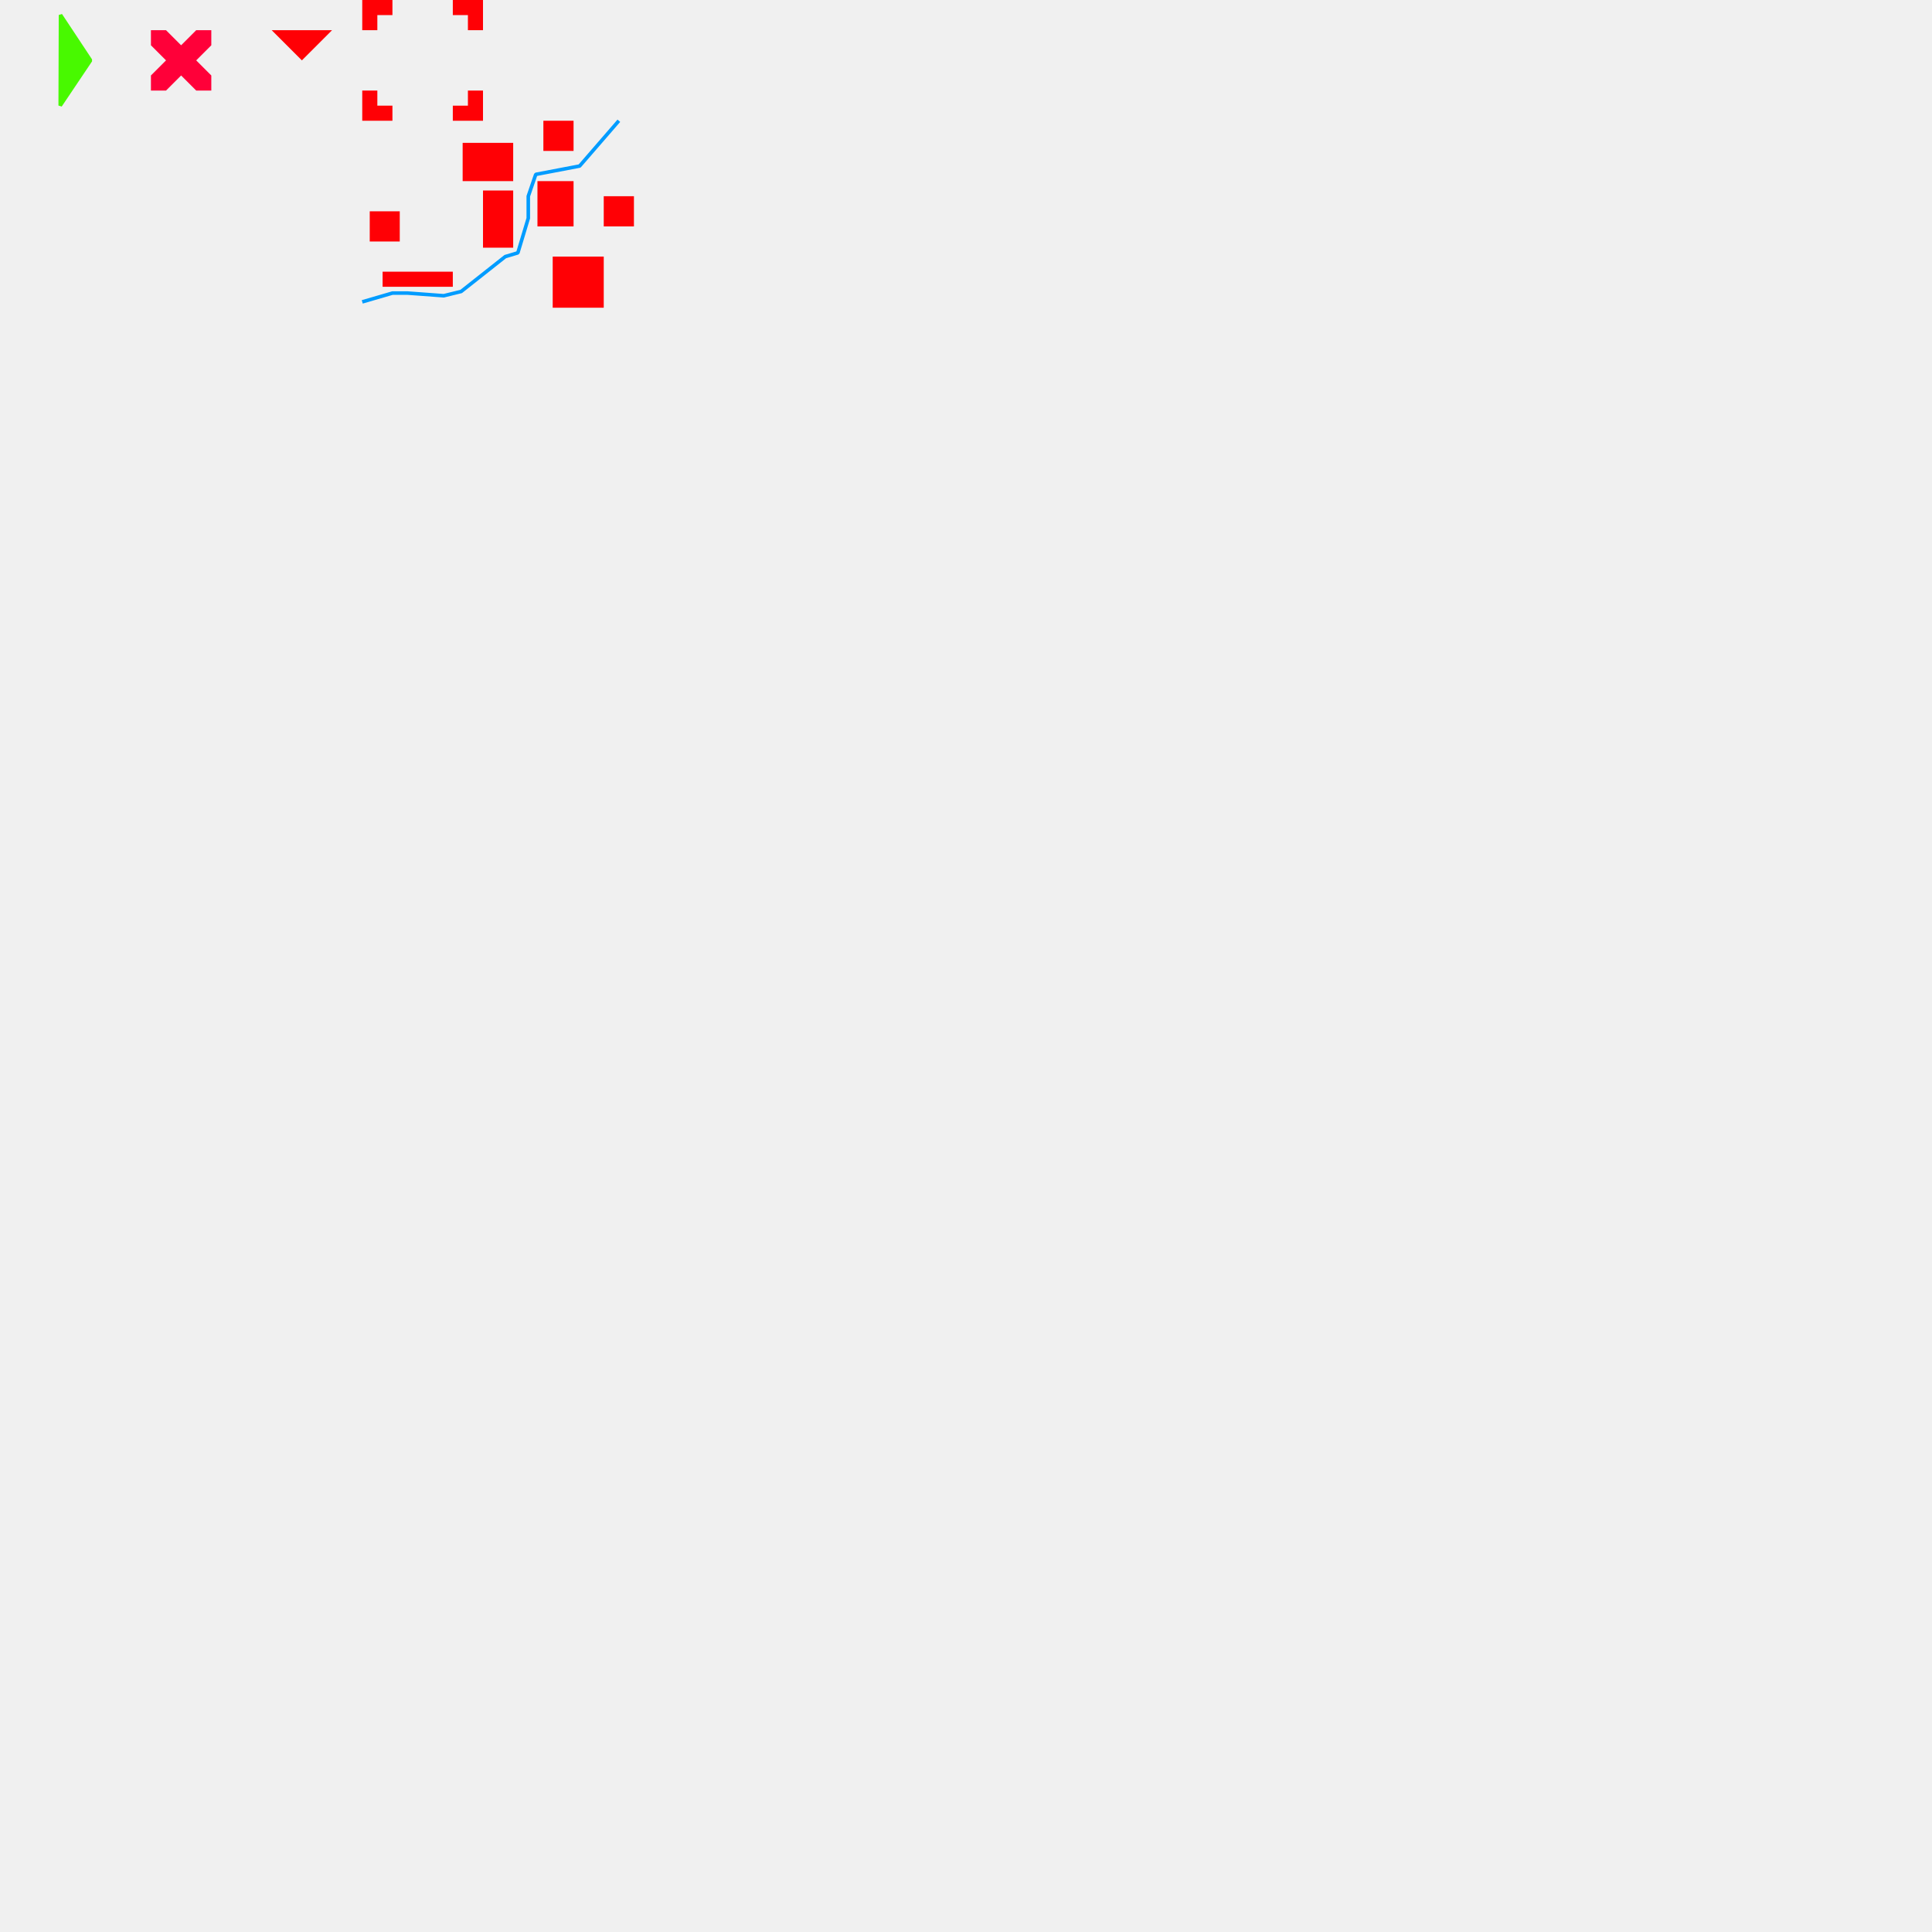
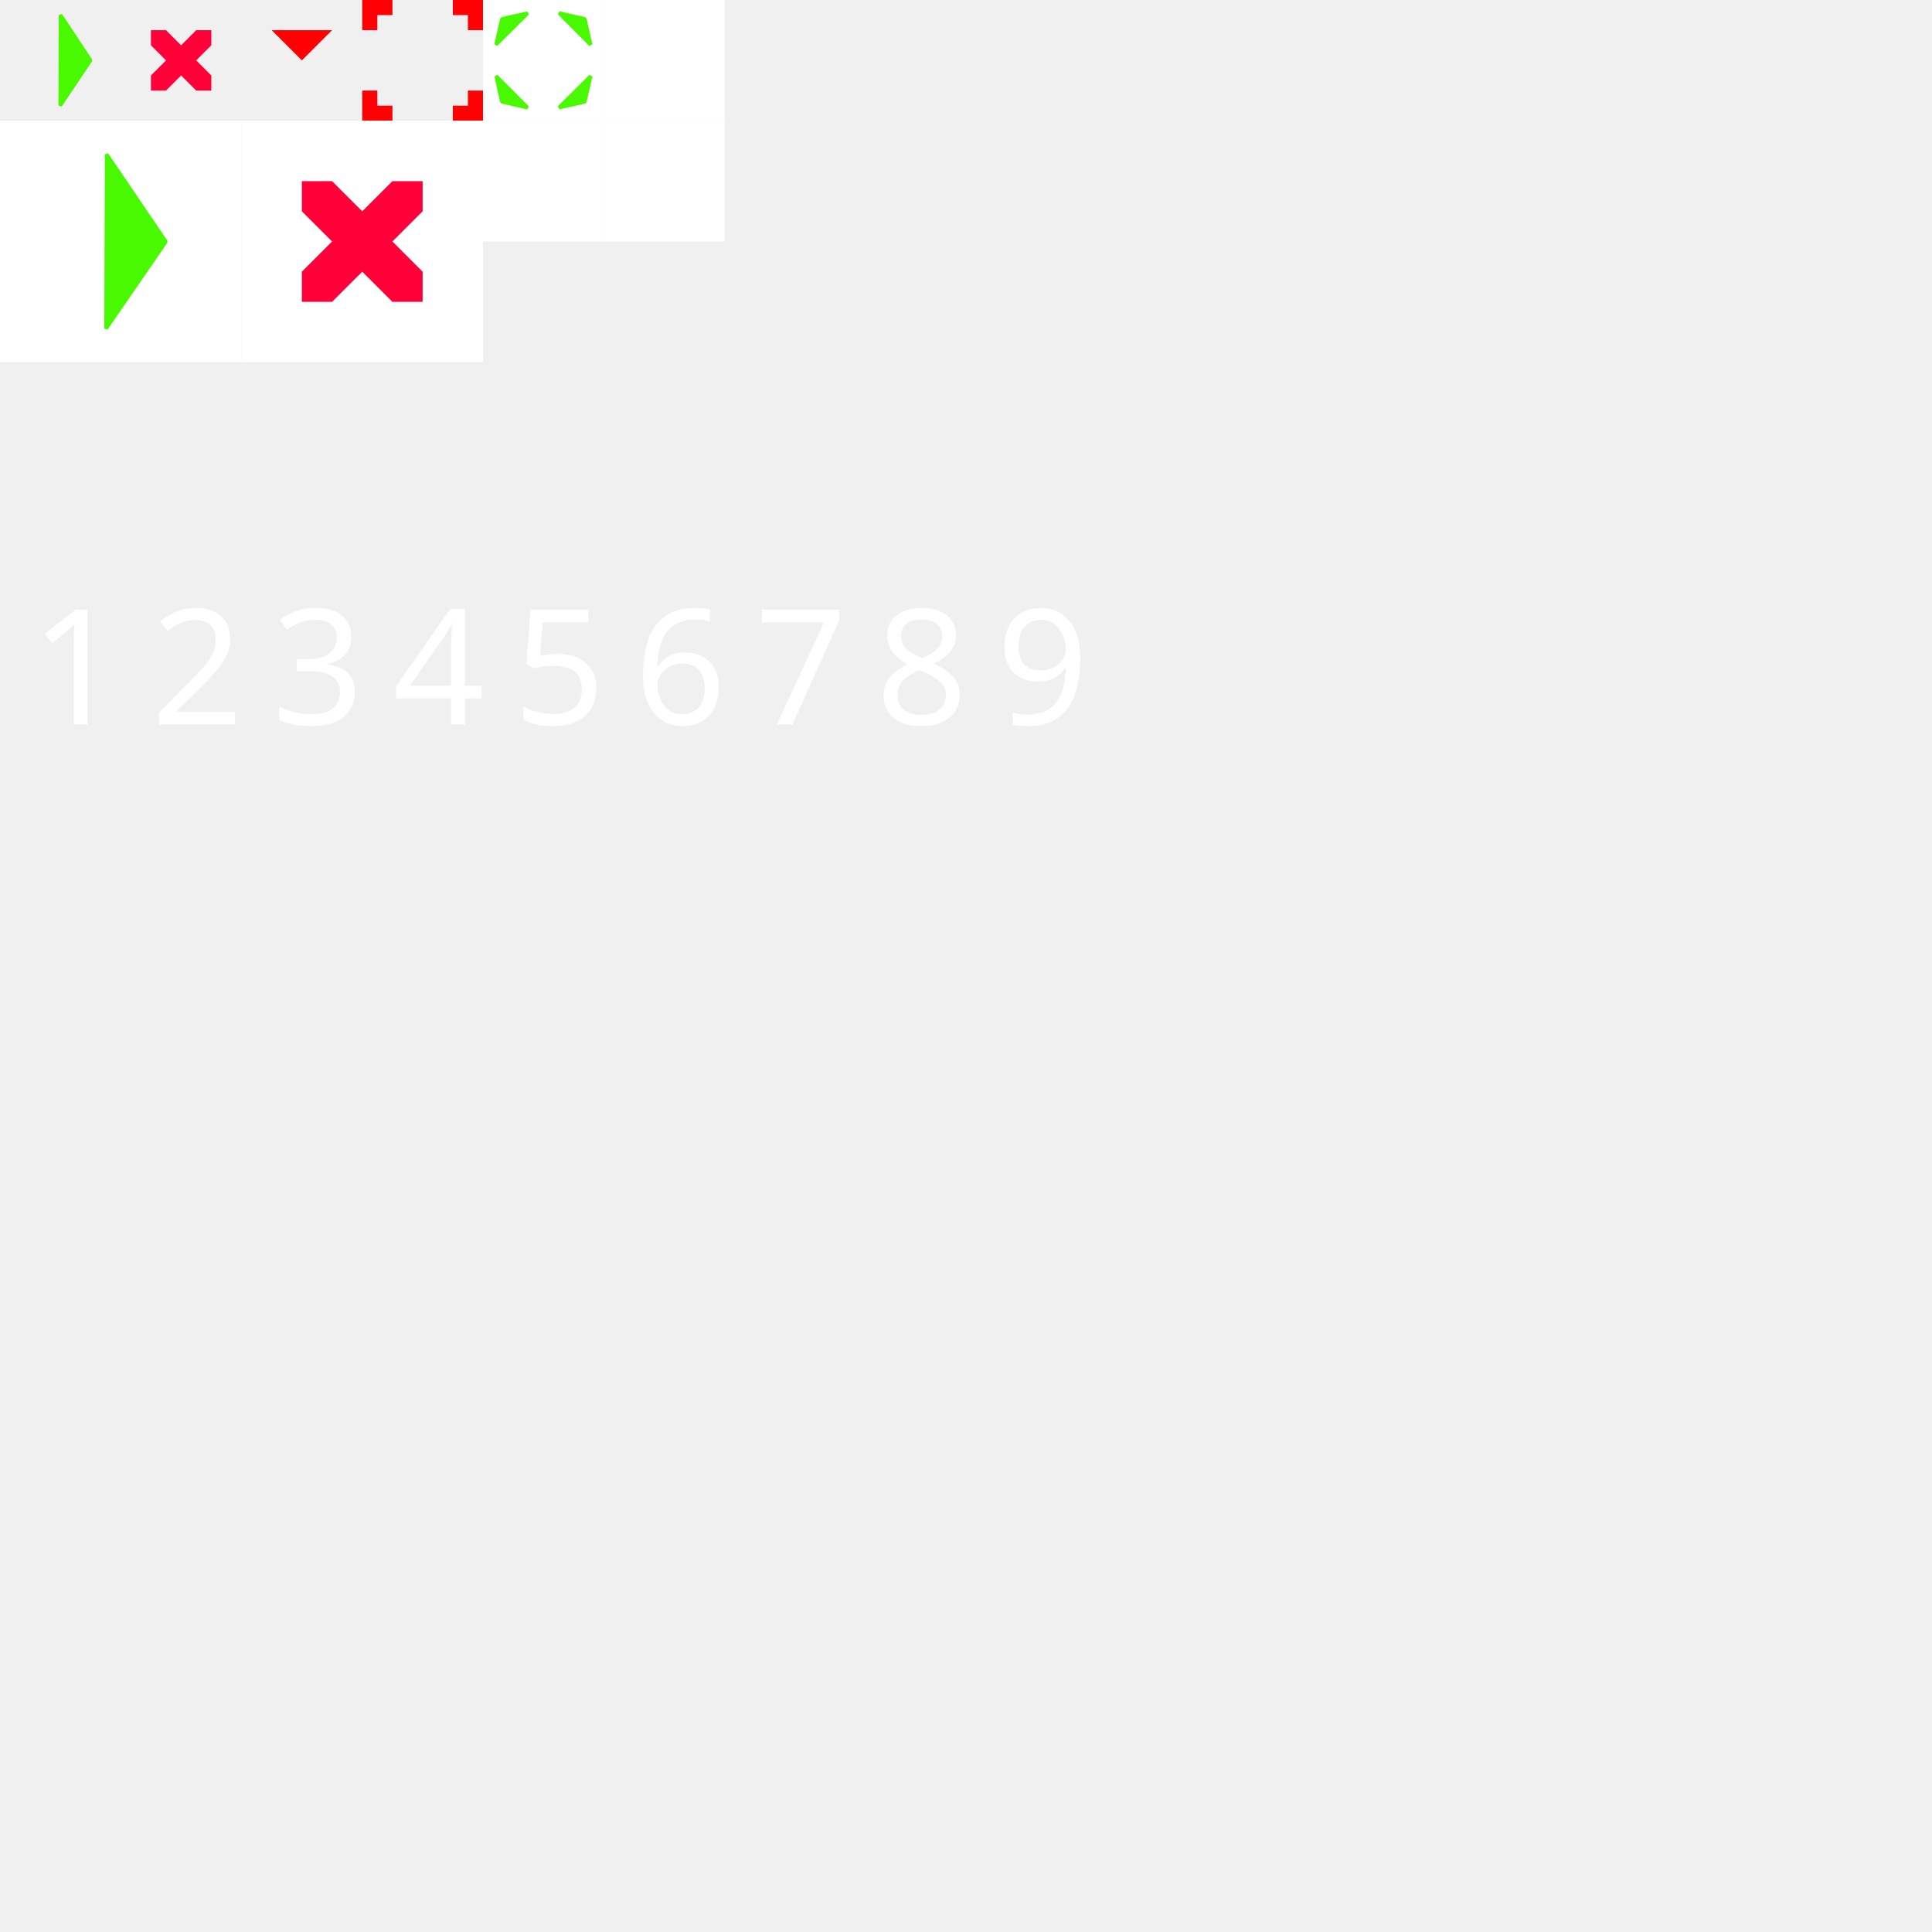
<svg xmlns="http://www.w3.org/2000/svg" width="2048" height="2048" viewBox="0 0 541.867 541.867" version="1.1" id="svg8">
  <defs id="defs2" />
  <g id="layer1" transform="translate(0,244.8667)">
    <path style="opacity:1;fill:#48f900;fill-opacity:1;stroke:#48f900;stroke-width:1;stroke-linecap:butt;stroke-linejoin:bevel;stroke-miterlimit:4;stroke-dasharray:none;stroke-dashoffset:0;stroke-opacity:1;paint-order:normal" d="m 16.975,-240.661 -0.084,25.4 L 25.4,-227.933 Z" id="path7064" />
    <path style="opacity:1;fill:#ff0039;fill-opacity:1;stroke:none;stroke-width:1;stroke-linecap:butt;stroke-linejoin:bevel;stroke-miterlimit:4;stroke-dasharray:none;stroke-dashoffset:0;stroke-opacity:1;paint-order:normal" d="m 42.333,-236.4 v 4.233 l 4.233,4.233 -4.233,4.233 v 4.233 h 4.233 l 4.233,-4.233 4.233,4.233 h 4.233 V -223.7 l -4.233,-4.233 4.233,-4.233 V -236.4 h -4.233 l -4.233,4.233 -4.233,-4.233 z" id="path7066" />
    <path style="opacity:1;fill:#ff0039;fill-opacity:1;stroke:none;stroke-width:1;stroke-linecap:butt;stroke-linejoin:bevel;stroke-miterlimit:4;stroke-dasharray:none;stroke-dashoffset:0;stroke-opacity:1;paint-order:normal" d="m 42.333,-270.267 v 4.233 l 4.233,4.233 -4.233,4.233 v 4.233 h 4.233 l 4.233,-4.233 4.233,4.233 h 4.233 v -4.233 l -4.233,-4.233 4.233,-4.233 v -4.233 h -4.233 l -4.233,4.233 -4.233,-4.233 z" id="path7066-7" />
    <path style="opacity:1;fill:#ff0039;fill-opacity:1;stroke:none;stroke-width:1;stroke-linecap:butt;stroke-linejoin:bevel;stroke-miterlimit:4;stroke-dasharray:none;stroke-dashoffset:0;stroke-opacity:1;paint-order:normal" d="m 76.2,-270.267 v 4.233 l 4.233,4.233 -4.233,4.233 v 4.233 h 4.233 l 4.233,-4.233 4.233,4.233 h 4.233 v -4.233 l -4.233,-4.233 4.233,-4.233 v -4.233 h -4.233 l -4.233,4.233 -4.233,-4.233 z" id="path7066-1" />
    <path style="opacity:1;fill:#ff0039;fill-opacity:1;stroke:none;stroke-width:1;stroke-linecap:butt;stroke-linejoin:bevel;stroke-miterlimit:4;stroke-dasharray:none;stroke-dashoffset:0;stroke-opacity:1;paint-order:normal" d="M 110.067,-266.033 114.3,-261.8 l -4.233,4.233 4.233,4.233 4.233,-4.233 4.233,4.233 L 127,-257.567 122.767,-261.8 127,-266.033 l -4.233,-4.233 -4.233,4.233 -4.233,-4.233 z" id="path7066-5" />
    <path style="opacity:1;fill:#ff0039;fill-opacity:1;stroke:none;stroke-width:1;stroke-linecap:butt;stroke-linejoin:bevel;stroke-miterlimit:4;stroke-dasharray:none;stroke-dashoffset:0;stroke-opacity:1;paint-order:normal" d="m 139.7,-270.267 8.467,8.467 -8.467,8.467 4.233,4.233 8.467,-8.467 8.467,8.467 L 165.1,-253.333 156.633,-261.8 165.1,-270.267 160.867,-274.5 152.4,-266.033 143.933,-274.5 Z" id="path7066-5-9" />
    <path style="opacity:1;fill:#ff0005;fill-opacity:1;stroke:none;stroke-width:1;stroke-linecap:butt;stroke-linejoin:bevel;stroke-miterlimit:4;stroke-dasharray:none;stroke-dashoffset:0;stroke-opacity:1;paint-order:normal" d="m 169.333,-312.6 v 12.7 l 4.233,-8.467 c 0,0 8.467,-4.233 8.467,-4.233 z" id="path4497" />
    <path style="opacity:1;fill:#ff0005;fill-opacity:1;stroke:none;stroke-width:1;stroke-linecap:butt;stroke-linejoin:bevel;stroke-miterlimit:4;stroke-dasharray:none;stroke-dashoffset:0;stroke-opacity:1;paint-order:normal" d="m 203.2,-312.6 v 12.7 l -4.233,-8.467 -8.467,-4.233 z" id="path4499" />
    <path style="opacity:1;fill:#ff0005;fill-opacity:1;stroke:none;stroke-width:1;stroke-linecap:butt;stroke-linejoin:bevel;stroke-miterlimit:4;stroke-dasharray:none;stroke-dashoffset:0;stroke-opacity:1;paint-order:normal" d="m 169.333,-278.733 v -12.7 l 4.233,8.467 c 0,0 8.467,4.233 8.467,4.233 z" id="path4497-4" />
    <path style="opacity:1;fill:#ff0005;fill-opacity:1;stroke:none;stroke-width:1;stroke-linecap:butt;stroke-linejoin:bevel;stroke-miterlimit:4;stroke-dasharray:none;stroke-dashoffset:0;stroke-opacity:1;paint-order:normal" d="m 203.2,-278.733 v -12.7 l -4.233,8.467 -8.467,4.233 z" id="path4499-0" />
    <path style="opacity:1;fill:#ff0005;fill-opacity:1;stroke:none;stroke-width:1;stroke-linecap:butt;stroke-linejoin:bevel;stroke-miterlimit:4;stroke-dasharray:none;stroke-dashoffset:0;stroke-opacity:1;paint-order:normal" d="m 203.2,-278.733 v 12.7 l 4.233,10e-6 v -8.467 H 215.9 v -4.233 z" id="path4497-5" />
    <path style="opacity:1;fill:#ff0005;fill-opacity:1;stroke:none;stroke-width:1;stroke-linecap:butt;stroke-linejoin:bevel;stroke-miterlimit:4;stroke-dasharray:none;stroke-dashoffset:0;stroke-opacity:1;paint-order:normal" d="m 237.067,-278.733 v 12.7 l -4.233,10e-6 v -8.467 h -8.467 l 1e-5,-4.233 z" id="path4499-07" />
    <path style="opacity:1;fill:#ff0005;fill-opacity:1;stroke:none;stroke-width:1;stroke-linecap:butt;stroke-linejoin:bevel;stroke-miterlimit:4;stroke-dasharray:none;stroke-dashoffset:0;stroke-opacity:1;paint-order:normal" d="m 203.2,-244.867 v -12.7 l 4.233,1e-5 v 8.467 l 8.467,1e-5 v 4.233 z" id="path4497-4-3" />
    <path style="opacity:1;fill:#ff0005;fill-opacity:1;stroke:none;stroke-width:1;stroke-linecap:butt;stroke-linejoin:bevel;stroke-miterlimit:4;stroke-dasharray:none;stroke-dashoffset:0;stroke-opacity:1;paint-order:normal" d="m 237.067,-244.867 v -12.7 l -4.233,1e-5 v 8.467 l -8.467,1e-5 1e-5,4.233 z" id="path4499-0-4" />
    <path style="opacity:1;fill:#ff0005;fill-opacity:1;stroke:none;stroke-width:1;stroke-linecap:butt;stroke-linejoin:bevel;stroke-miterlimit:4;stroke-dasharray:none;stroke-dashoffset:0;stroke-opacity:1;paint-order:normal" d="m 237.067,-312.6 v 12.7 l 4.233,-4.233 0,-4.233 4.233,10e-6 4.233,-4.233 z" id="path4497-5-9" />
    <path style="opacity:1;fill:#ff0005;fill-opacity:1;stroke:none;stroke-width:1;stroke-linecap:butt;stroke-linejoin:bevel;stroke-miterlimit:4;stroke-dasharray:none;stroke-dashoffset:0;stroke-opacity:1;paint-order:normal" d="m 270.933,-312.6 v 12.7 l -4.233,-4.233 0,-4.233 -4.992,10e-6 -3.474,-4.233 z" id="path4499-07-4" />
    <path style="opacity:1;fill:#ff0005;fill-opacity:1;stroke:none;stroke-width:1;stroke-linecap:butt;stroke-linejoin:bevel;stroke-miterlimit:4;stroke-dasharray:none;stroke-dashoffset:0;stroke-opacity:1;paint-order:normal" d="m 237.067,-278.733 v -12.7 l 4.233,4.233 v 4.233 l 4.233,2e-5 4.233,4.233 z" id="path4497-4-3-7" />
    <path style="opacity:1;fill:#ff0005;fill-opacity:1;stroke:none;stroke-width:1;stroke-linecap:butt;stroke-linejoin:bevel;stroke-miterlimit:4;stroke-dasharray:none;stroke-dashoffset:0;stroke-opacity:1;paint-order:normal" d="m 270.933,-278.733 v -12.7 L 266.7,-287.2 l 0,4.233 -4.233,2e-5 -4.233,4.233 z" id="path4499-0-4-5" />
    <path style="opacity:1;fill:#ff0005;fill-opacity:1;stroke:none;stroke-width:1;stroke-linecap:butt;stroke-linejoin:bevel;stroke-miterlimit:4;stroke-dasharray:none;stroke-dashoffset:0;stroke-opacity:1;paint-order:normal" d="m 283.633,-304.133 v 8.467 H 279.4 l 8.467,8.467 8.467,-8.467 H 292.1 v -8.467 z" id="path4567" />
    <path style="opacity:1;fill:#ff0005;fill-opacity:1;stroke:none;stroke-width:1;stroke-linecap:butt;stroke-linejoin:bevel;stroke-miterlimit:4;stroke-dasharray:none;stroke-dashoffset:0;stroke-opacity:1;paint-order:normal" d="m 313.267,-304.133 8.467,16.933 8.467,-16.933 z" id="path4591" />
    <path style="opacity:1;fill:#ff0005;fill-opacity:1;stroke:none;stroke-width:1;stroke-linecap:butt;stroke-linejoin:bevel;stroke-miterlimit:4;stroke-dasharray:none;stroke-dashoffset:0;stroke-opacity:1;paint-order:normal" d="m 76.2,-236.4 8.467,8.467 8.467,-8.467 z" id="path4591-9" />
    <path style="opacity:1;fill:#ff0005;fill-opacity:1;stroke:none;stroke-width:1;stroke-linecap:butt;stroke-linejoin:bevel;stroke-miterlimit:4;stroke-dasharray:none;stroke-dashoffset:0;stroke-opacity:1;paint-order:normal" d="m 101.6,-244.867 v 8.467 l 4.233,1e-5 v -4.233 l 4.233,-1e-5 v -4.233 z" id="path4497-5-6" />
    <path style="opacity:1;fill:#ff0005;fill-opacity:1;stroke:none;stroke-width:1;stroke-linecap:butt;stroke-linejoin:bevel;stroke-miterlimit:4;stroke-dasharray:none;stroke-dashoffset:0;stroke-opacity:1;paint-order:normal" d="m 135.467,-244.867 -1e-5,8.467 -4.233,1e-5 1e-5,-4.233 -4.233,-1e-5 1e-5,-4.233 z" id="path4499-07-3" />
    <path style="opacity:1;fill:#ff0005;fill-opacity:1;stroke:none;stroke-width:1;stroke-linecap:butt;stroke-linejoin:bevel;stroke-miterlimit:4;stroke-dasharray:none;stroke-dashoffset:0;stroke-opacity:1;paint-order:normal" d="m 101.6,-211 -10e-6,-8.467 4.233,1e-5 1e-5,4.233 4.233,1e-5 V -211 Z" id="path4497-4-3-3" />
    <path style="opacity:1;fill:#ff0005;fill-opacity:1;stroke:none;stroke-width:1;stroke-linecap:butt;stroke-linejoin:bevel;stroke-miterlimit:4;stroke-dasharray:none;stroke-dashoffset:0;stroke-opacity:1;paint-order:normal" d="m 135.467,-211 -1e-5,-8.467 -4.233,1e-5 1e-5,4.233 -4.233,1e-5 L 127,-211 Z" id="path4499-0-4-7" />
-     <rect style="opacity:1;fill:#ff0005;fill-opacity:1;stroke:none;stroke-width:1;stroke-linecap:butt;stroke-linejoin:bevel;stroke-miterlimit:4;stroke-dasharray:none;stroke-dashoffset:0;stroke-opacity:1;paint-order:normal" id="rect4632" width="8.467" height="8.467" x="152.4" y="-211" />
-     <rect style="opacity:1;fill:#ff0005;fill-opacity:1;stroke:none;stroke-width:1;stroke-linecap:butt;stroke-linejoin:bevel;stroke-miterlimit:4;stroke-dasharray:none;stroke-dashoffset:0;stroke-opacity:1;paint-order:normal" id="rect4634" width="8.467" height="8.467" x="169.333" y="-189.833" />
-     <rect style="opacity:1;fill:#ff0005;fill-opacity:1;stroke:none;stroke-width:1;stroke-linecap:butt;stroke-linejoin:bevel;stroke-miterlimit:4;stroke-dasharray:none;stroke-dashoffset:0;stroke-opacity:1;paint-order:normal" id="rect4636" width="8.467" height="16.036" x="135.467" y="-191.435" />
-     <rect style="opacity:1;fill:#ff0005;fill-opacity:1;stroke:none;stroke-width:1;stroke-linecap:butt;stroke-linejoin:bevel;stroke-miterlimit:4;stroke-dasharray:none;stroke-dashoffset:0;stroke-opacity:1;paint-order:normal" id="rect4638" width="10.127" height="12.7" x="150.74" y="-194.067" />
-     <rect style="opacity:1;fill:#ff0005;fill-opacity:1;stroke:none;stroke-width:1;stroke-linecap:butt;stroke-linejoin:bevel;stroke-miterlimit:4;stroke-dasharray:none;stroke-dashoffset:0;stroke-opacity:1;paint-order:normal" id="rect4640" width="14.174" height="10.732" x="129.759" y="-204.799" />
-     <rect style="opacity:1;fill:#ff0005;fill-opacity:1;stroke:none;stroke-width:1;stroke-linecap:butt;stroke-linejoin:bevel;stroke-miterlimit:4;stroke-dasharray:none;stroke-dashoffset:0;stroke-opacity:1;paint-order:normal" id="rect4642" width="14.317" height="14.339" x="155.016" y="-172.9" />
-     <rect style="opacity:1;fill:#ff0005;fill-opacity:1;stroke:none;stroke-width:1;stroke-linecap:butt;stroke-linejoin:bevel;stroke-miterlimit:4;stroke-dasharray:none;stroke-dashoffset:0;stroke-opacity:1;paint-order:normal" id="rect4644" width="19.691" height="4.233" x="107.309" y="-168.667" />
-     <rect style="opacity:1;fill:#ff0005;fill-opacity:1;stroke:none;stroke-width:1;stroke-linecap:butt;stroke-linejoin:bevel;stroke-miterlimit:4;stroke-dasharray:none;stroke-dashoffset:0;stroke-opacity:1;paint-order:normal" id="rect4646" width="8.419" height="8.467" x="103.701" y="-185.6" />
-     <path style="opacity:1;fill:none;fill-opacity:1;stroke:#009cff;stroke-width:1;stroke-linecap:butt;stroke-linejoin:bevel;stroke-miterlimit:4;stroke-dasharray:none;stroke-dashoffset:0;stroke-opacity:1;paint-order:normal" d="m 101.6,-160.2 8.467,-2.466 4.233,-9.7e-4 4.233,0.308 5.918,0.441 4.889,-1.198 12.379,-9.784 3.523,-1.056 2.925,-9.706 0,-6.171 2.101,-6.123 12.295,-2.343 11.005,-12.7" id="path4648" />
+     <rect style="opacity:1;fill:#ff0005;fill-opacity:1;stroke:none;stroke-width:1;stroke-linecap:butt;stroke-linejoin:bevel;stroke-miterlimit:4;stroke-dasharray:none;stroke-dashoffset:0;stroke-opacity:1;paint-order:normal" id="rect4632" width="8.467" height="8.467" x="304.8" y="-384.567" />
+     <rect style="opacity:1;fill:#ff0005;fill-opacity:1;stroke:none;stroke-width:1;stroke-linecap:butt;stroke-linejoin:bevel;stroke-miterlimit:4;stroke-dasharray:none;stroke-dashoffset:0;stroke-opacity:1;paint-order:normal" id="rect4634" width="8.467" height="8.467" x="321.733" y="-363.4" />
+     <rect style="opacity:1;fill:#ff0005;fill-opacity:1;stroke:none;stroke-width:1;stroke-linecap:butt;stroke-linejoin:bevel;stroke-miterlimit:4;stroke-dasharray:none;stroke-dashoffset:0;stroke-opacity:1;paint-order:normal" id="rect4636" width="8.467" height="16.036" x="287.867" y="-365.002" />
+     <rect style="opacity:1;fill:#ff0005;fill-opacity:1;stroke:none;stroke-width:1;stroke-linecap:butt;stroke-linejoin:bevel;stroke-miterlimit:4;stroke-dasharray:none;stroke-dashoffset:0;stroke-opacity:1;paint-order:normal" id="rect4638" width="10.127" height="12.7" x="303.14" y="-367.633" />
+     <rect style="opacity:1;fill:#ff0005;fill-opacity:1;stroke:none;stroke-width:1;stroke-linecap:butt;stroke-linejoin:bevel;stroke-miterlimit:4;stroke-dasharray:none;stroke-dashoffset:0;stroke-opacity:1;paint-order:normal" id="rect4640" width="14.174" height="10.732" x="282.159" y="-378.365" />
+     <rect style="opacity:1;fill:#ff0005;fill-opacity:1;stroke:none;stroke-width:1;stroke-linecap:butt;stroke-linejoin:bevel;stroke-miterlimit:4;stroke-dasharray:none;stroke-dashoffset:0;stroke-opacity:1;paint-order:normal" id="rect4642" width="14.317" height="14.339" x="307.416" y="-346.467" />
+     <rect style="opacity:1;fill:#ff0005;fill-opacity:1;stroke:none;stroke-width:1;stroke-linecap:butt;stroke-linejoin:bevel;stroke-miterlimit:4;stroke-dasharray:none;stroke-dashoffset:0;stroke-opacity:1;paint-order:normal" id="rect4644" width="19.691" height="4.233" x="259.709" y="-342.233" />
+     <rect style="opacity:1;fill:#ff0005;fill-opacity:1;stroke:none;stroke-width:1;stroke-linecap:butt;stroke-linejoin:bevel;stroke-miterlimit:4;stroke-dasharray:none;stroke-dashoffset:0;stroke-opacity:1;paint-order:normal" id="rect4646" width="8.419" height="8.467" x="256.101" y="-359.167" />
+     <path style="opacity:1;fill:none;fill-opacity:1;stroke:#009cff;stroke-width:1;stroke-linecap:butt;stroke-linejoin:bevel;stroke-miterlimit:4;stroke-dasharray:none;stroke-dashoffset:0;stroke-opacity:1;paint-order:normal" d="m 254,-333.767 8.467,-2.466 4.233,-9.7e-4 4.233,0.308 5.918,0.441 4.889,-1.198 12.379,-9.784 3.523,-1.056 2.925,-9.706 V -363.4 l 2.101,-6.123 12.295,-2.343 11.005,-12.7" id="path4648" />
+     <text xml:space="preserve" style="font-style:normal;font-variant:normal;font-weight:normal;font-stretch:normal;font-size:45.156px;line-height:1.25;font-family:MedievalSharp;-inkscape-font-specification:MedievalSharp;text-align:center;letter-spacing:0px;word-spacing:0px;text-anchor:middle;fill:#ffffff;fill-opacity:1;stroke:none;stroke-width:0.265" x="50.8" y="-41.667" id="text4570">
+       <tspan id="tspan4568" x="50.8" y="-41.667" style="fill:#ffffff;fill-opacity:1;stroke-width:0.265">1</tspan>
+     </text>
+     <text xml:space="preserve" style="font-style:normal;font-variant:normal;font-weight:normal;font-stretch:normal;font-size:45.156px;line-height:1.25;font-family:MedievalSharp;-inkscape-font-specification:MedievalSharp;text-align:center;letter-spacing:0px;word-spacing:0px;text-anchor:middle;fill:#ffffff;fill-opacity:1;stroke:none;stroke-width:0.265" x="84.667" y="-41.667" id="text4574">
+       <tspan id="tspan4572" x="84.667" y="-41.667" style="fill:#ffffff;fill-opacity:1;stroke-width:0.265">2</tspan>
+     </text>
+     <text xml:space="preserve" style="font-style:normal;font-variant:normal;font-weight:normal;font-stretch:normal;font-size:45.156px;line-height:1.25;font-family:MedievalSharp;-inkscape-font-specification:MedievalSharp;text-align:center;letter-spacing:0px;word-spacing:0px;text-anchor:middle;fill:#ffffff;fill-opacity:1;stroke:none;stroke-width:0.265" x="118.533" y="-41.667" id="text4578">
+       <tspan id="tspan4576" x="118.533" y="-41.667" style="fill:#ffffff;fill-opacity:1;stroke-width:0.265">3</tspan>
+     </text>
+     <text xml:space="preserve" style="font-style:normal;font-variant:normal;font-weight:normal;font-stretch:normal;font-size:45.156px;line-height:1.25;font-family:MedievalSharp;-inkscape-font-specification:MedievalSharp;text-align:center;letter-spacing:0px;word-spacing:0px;text-anchor:middle;fill:#ffffff;fill-opacity:1;stroke:none;stroke-width:0.265" x="152.4" y="-41.667" id="text4582">
+       <tspan id="tspan4580" x="152.4" y="-41.667" style="fill:#ffffff;fill-opacity:1;stroke-width:0.265">4</tspan>
+     </text>
+     <text xml:space="preserve" style="font-style:normal;font-variant:normal;font-weight:normal;font-stretch:normal;font-size:45.156px;line-height:1.25;font-family:MedievalSharp;-inkscape-font-specification:MedievalSharp;text-align:center;letter-spacing:0px;word-spacing:0px;text-anchor:middle;fill:#ffffff;fill-opacity:1;stroke:none;stroke-width:0.265" x="186.267" y="-41.667" id="text4586">
+       <tspan id="tspan4584" x="186.267" y="-41.667" style="fill:#ffffff;fill-opacity:1;stroke-width:0.265">5</tspan>
+     </text>
+     <text xml:space="preserve" style="font-style:normal;font-variant:normal;font-weight:normal;font-stretch:normal;font-size:45.156px;line-height:1.25;font-family:MedievalSharp;-inkscape-font-specification:MedievalSharp;text-align:center;letter-spacing:0px;word-spacing:0px;text-anchor:middle;fill:#ffffff;fill-opacity:1;stroke:none;stroke-width:0.265" x="220.133" y="-41.667" id="text4590">
+       <tspan id="tspan4588" x="220.133" y="-41.667" style="fill:#ffffff;fill-opacity:1;stroke-width:0.265">6</tspan>
+     </text>
+     <text xml:space="preserve" style="font-style:normal;font-variant:normal;font-weight:normal;font-stretch:normal;font-size:45.156px;line-height:1.25;font-family:MedievalSharp;-inkscape-font-specification:MedievalSharp;text-align:center;letter-spacing:0px;word-spacing:0px;text-anchor:middle;fill:#ffffff;fill-opacity:1;stroke:none;stroke-width:0.265" x="254" y="-41.667" id="text4594">
+       <tspan id="tspan4592" x="254" y="-41.667" style="fill:#ffffff;fill-opacity:1;stroke-width:0.265">7</tspan>
+     </text>
+     <text xml:space="preserve" style="font-style:normal;font-variant:normal;font-weight:normal;font-stretch:normal;font-size:45.156px;line-height:1.25;font-family:MedievalSharp;-inkscape-font-specification:MedievalSharp;text-align:center;letter-spacing:0px;word-spacing:0px;text-anchor:middle;fill:#ffffff;fill-opacity:1;stroke:none;stroke-width:0.265" x="287.867" y="-41.667" id="text4598">
+       <tspan id="tspan4596" x="287.867" y="-41.667" style="fill:#ffffff;fill-opacity:1;stroke-width:0.265">8</tspan>
+     </text>
+     <text xml:space="preserve" style="font-style:normal;font-variant:normal;font-weight:normal;font-stretch:normal;font-size:45.156px;line-height:1.25;font-family:MedievalSharp;-inkscape-font-specification:MedievalSharp;text-align:center;letter-spacing:0px;word-spacing:0px;text-anchor:middle;fill:#ffffff;fill-opacity:1;stroke:none;stroke-width:0.265" x="321.733" y="-41.667" id="text4602">
+       <tspan id="tspan4600" x="321.733" y="-41.667" style="fill:#ffffff;fill-opacity:1;stroke-width:0.265">9</tspan>
+     </text>
+     <text xml:space="preserve" style="font-style:normal;font-variant:normal;font-weight:normal;font-stretch:normal;font-size:45.156px;line-height:1.25;font-family:MedievalSharp;-inkscape-font-specification:MedievalSharp;text-align:center;letter-spacing:0px;word-spacing:0px;text-anchor:middle;fill:#ffffff;fill-opacity:1;stroke:none;stroke-width:0.265" x="16.933" y="-41.667" id="text4614">
+       <tspan id="tspan4612" x="16.933" y="-41.667" style="fill:#ffffff;fill-opacity:1;stroke-width:0.265">0</tspan>
+     </text>
+     <rect style="opacity:1;fill:#ffffff;fill-opacity:1;stroke:none;stroke-width:1;stroke-linecap:butt;stroke-linejoin:bevel;stroke-miterlimit:4;stroke-dasharray:none;stroke-dashoffset:0;stroke-opacity:1;paint-order:normal" id="rect4616" width="67.733" height="67.733" x="0" y="-211" />
+     <rect style="opacity:1;fill:#ffffff;fill-opacity:1;stroke:none;stroke-width:1;stroke-linecap:butt;stroke-linejoin:bevel;stroke-miterlimit:4;stroke-dasharray:none;stroke-dashoffset:0;stroke-opacity:1;paint-order:normal" id="rect4616-2" width="67.733" height="67.733" x="67.733" y="-211" />
+     <path style="opacity:1;fill:#48f900;fill-opacity:1;stroke:#48f900;stroke-width:1;stroke-linecap:butt;stroke-linejoin:bevel;stroke-miterlimit:4;stroke-dasharray:none;stroke-dashoffset:0;stroke-opacity:1;paint-order:normal" d="m 29.92,-201.565 -0.166,48.86 16.777,-24.376 z" id="path7064-1" />
+     <path style="opacity:1;fill:#ff0039;fill-opacity:1;stroke:none;stroke-width:1;stroke-linecap:butt;stroke-linejoin:bevel;stroke-miterlimit:4;stroke-dasharray:none;stroke-dashoffset:0;stroke-opacity:1;paint-order:normal" d="M 84.667,-194.067 V -185.6 l 8.467,8.467 -8.467,8.467 v 8.467 h 8.467 l 8.467,-8.467 8.467,8.467 h 8.467 v -8.467 l -8.467,-8.467 8.467,-8.467 v -8.467 h -8.467 L 101.6,-185.6 l -8.467,-8.467 z" id="path7066-9" />
+     <rect style="opacity:1;fill:#ffffff;fill-opacity:1;stroke:none;stroke-width:1;stroke-linecap:butt;stroke-linejoin:bevel;stroke-miterlimit:4;stroke-dasharray:none;stroke-dashoffset:0;stroke-opacity:1;paint-order:normal" id="rect4665" width="33.867" height="33.867" x="135.467" y="-244.867" />
+     <rect style="opacity:1;fill:#ffffff;fill-opacity:1;stroke:none;stroke-width:1;stroke-linecap:butt;stroke-linejoin:bevel;stroke-miterlimit:4;stroke-dasharray:none;stroke-dashoffset:0;stroke-opacity:1;paint-order:normal" id="rect4667" width="33.867" height="33.867" x="169.333" y="-244.867" />
+     <rect style="opacity:1;fill:#ffffff;fill-opacity:1;stroke:none;stroke-width:1;stroke-linecap:butt;stroke-linejoin:bevel;stroke-miterlimit:4;stroke-dasharray:none;stroke-dashoffset:0;stroke-opacity:1;paint-order:normal" id="rect4669" width="33.867" height="33.867" x="135.467" y="-211" />
+     <rect style="opacity:1;fill:#ffffff;fill-opacity:1;stroke:none;stroke-width:1;stroke-linecap:butt;stroke-linejoin:bevel;stroke-miterlimit:4;stroke-dasharray:none;stroke-dashoffset:0;stroke-opacity:1;paint-order:normal" id="rect4671" width="33.867" height="33.867" x="169.333" y="-211" />
+     <path style="opacity:1;fill:#48f900;fill-opacity:1;stroke:#48f900;stroke-width:1;stroke-linecap:butt;stroke-linejoin:bevel;stroke-miterlimit:4;stroke-dasharray:none;stroke-dashoffset:0;stroke-opacity:1;paint-order:normal" d="m 139.127,-232.356 8.877,-8.821 -7.22,1.61 z" id="path7064-2" />
+     <path style="opacity:1;fill:#48f900;fill-opacity:1;stroke:#48f900;stroke-width:1;stroke-linecap:butt;stroke-linejoin:bevel;stroke-miterlimit:4;stroke-dasharray:none;stroke-dashoffset:0;stroke-opacity:1;paint-order:normal" d="m 156.822,-241.207 8.821,8.877 -1.61,-7.22 z" id="path7064-2-4" />
+     <path style="opacity:1;fill:#48f900;fill-opacity:1;stroke:#48f900;stroke-width:1;stroke-linecap:butt;stroke-linejoin:bevel;stroke-miterlimit:4;stroke-dasharray:none;stroke-dashoffset:0;stroke-opacity:1;paint-order:normal" d="m 147.977,-214.66 -8.821,-8.877 1.61,7.22 z" id="path7064-2-3" />
+     <path style="opacity:1;fill:#48f900;fill-opacity:1;stroke:#48f900;stroke-width:1;stroke-linecap:butt;stroke-linejoin:bevel;stroke-miterlimit:4;stroke-dasharray:none;stroke-dashoffset:0;stroke-opacity:1;paint-order:normal" d="m 165.673,-223.511 -8.877,8.821 7.22,-1.61 z" id="path7064-2-8" />
  </g>
</svg>
